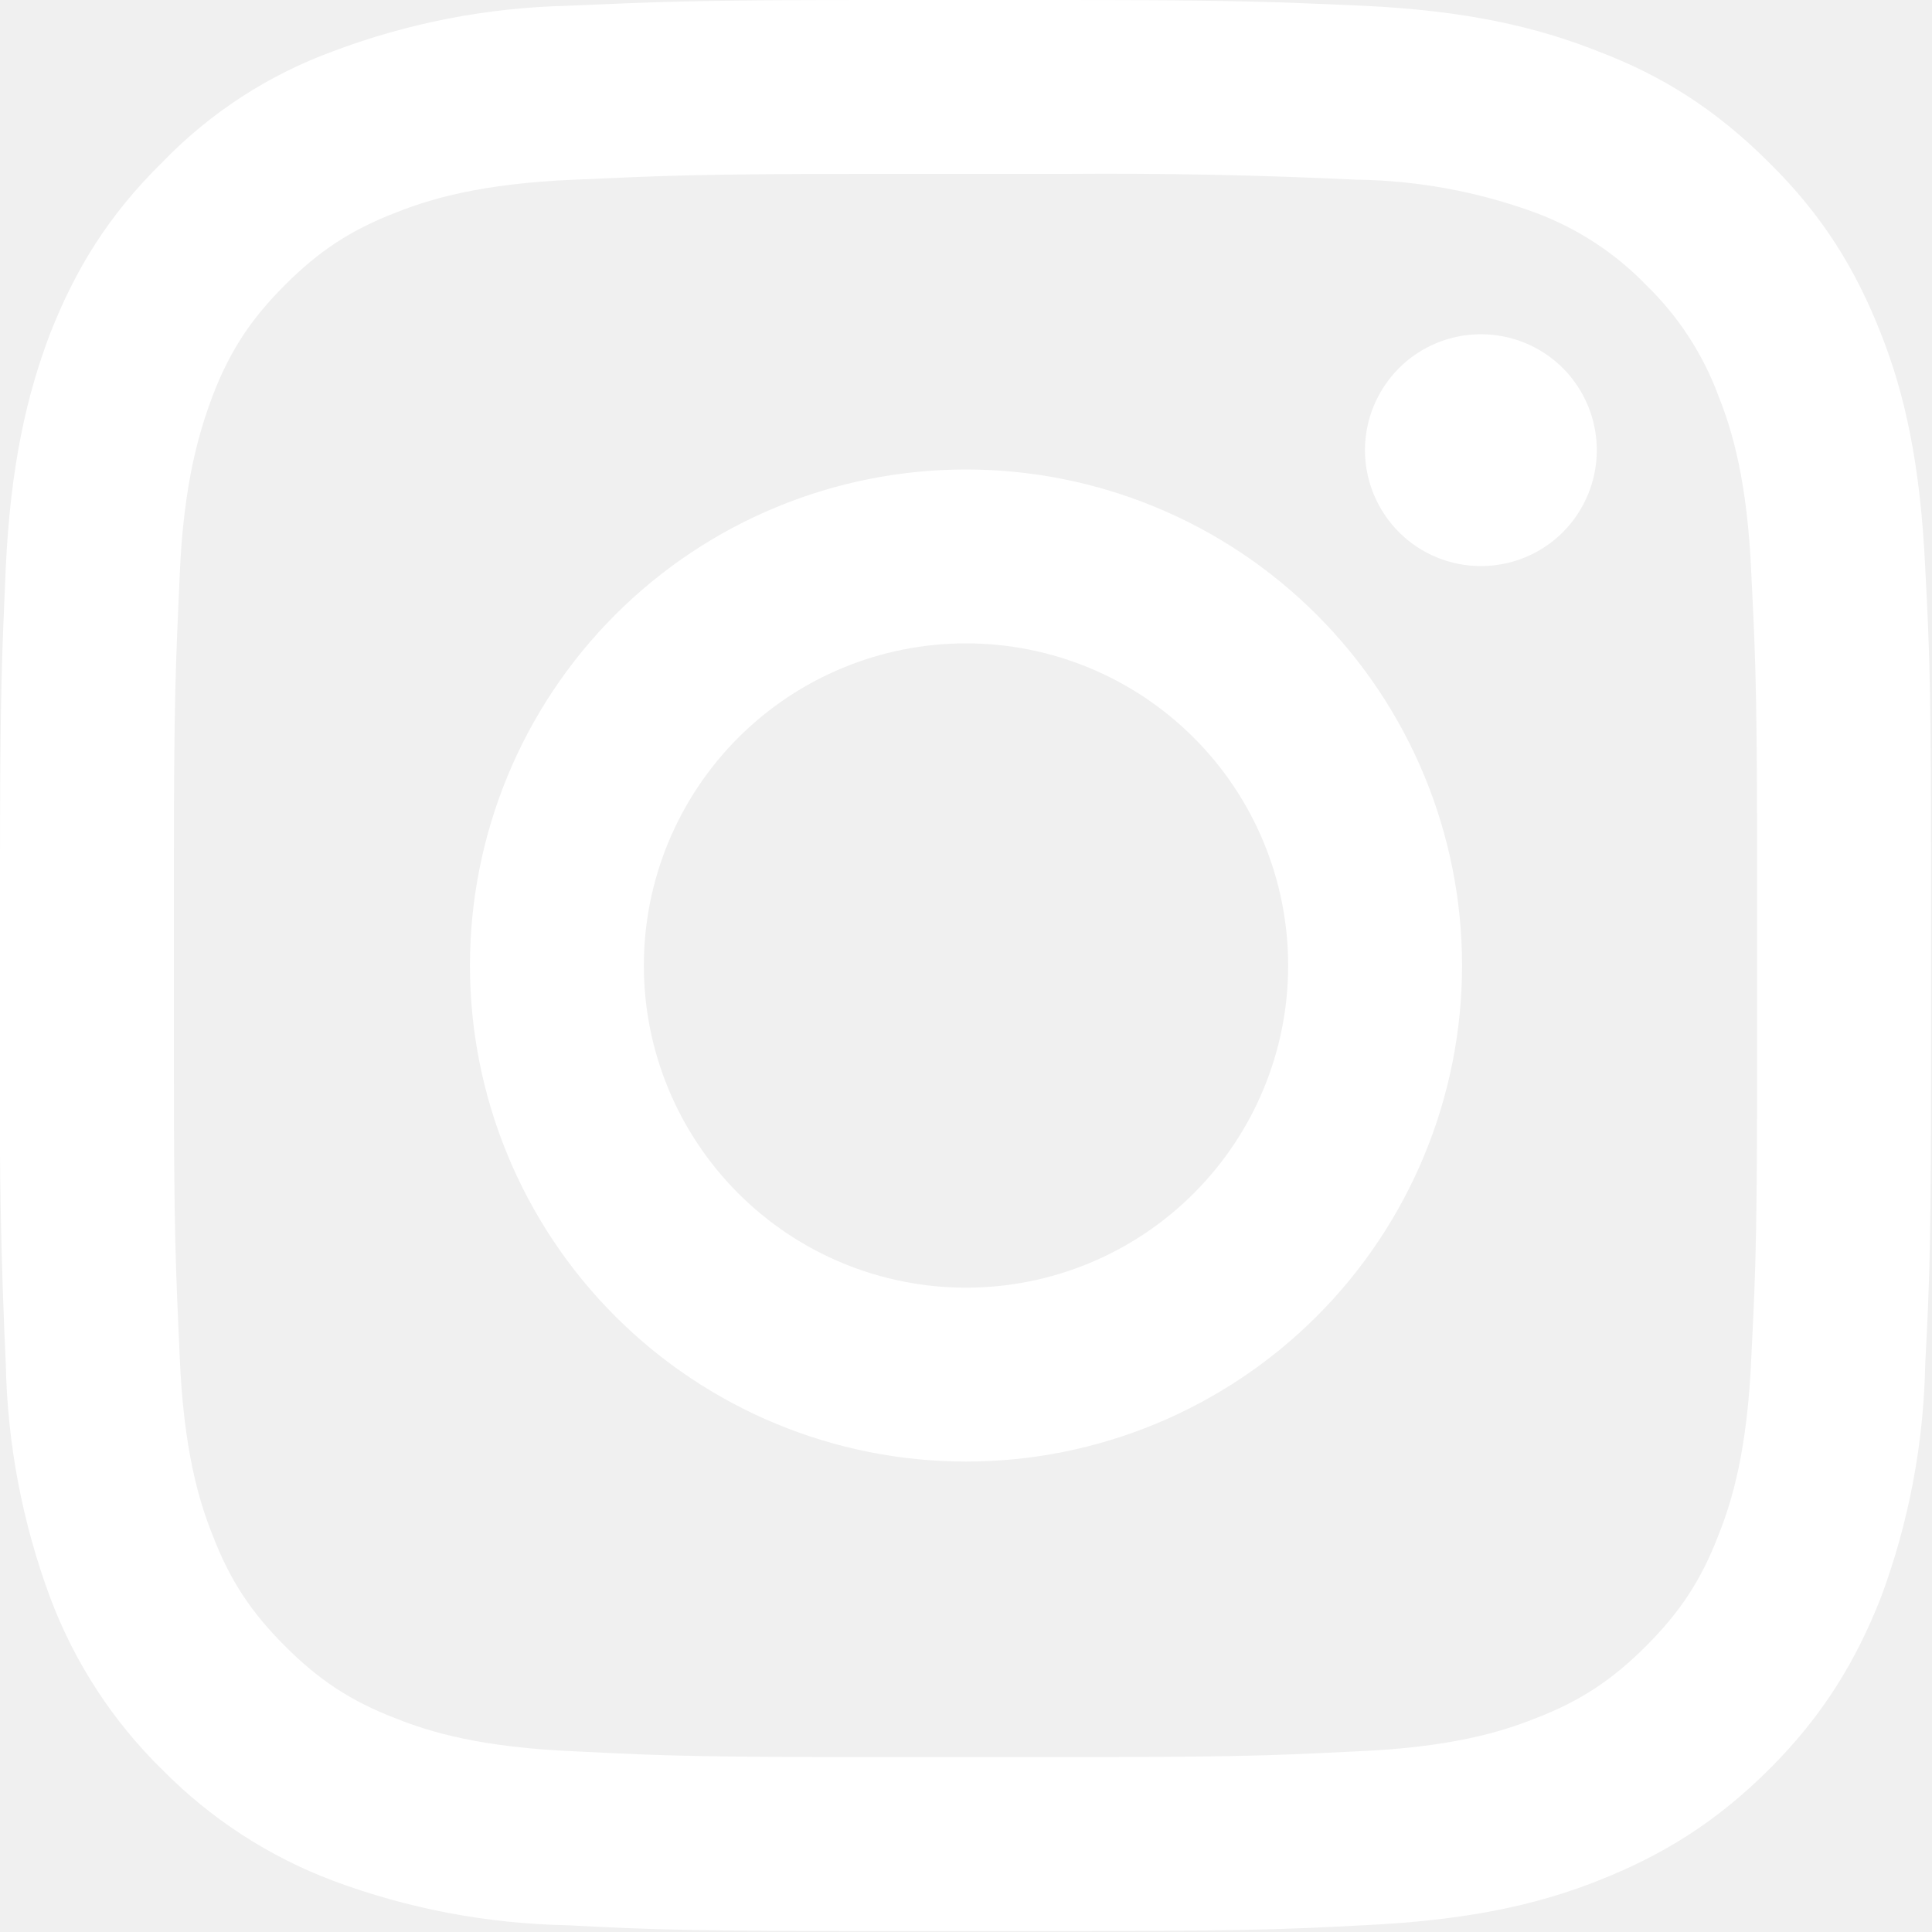
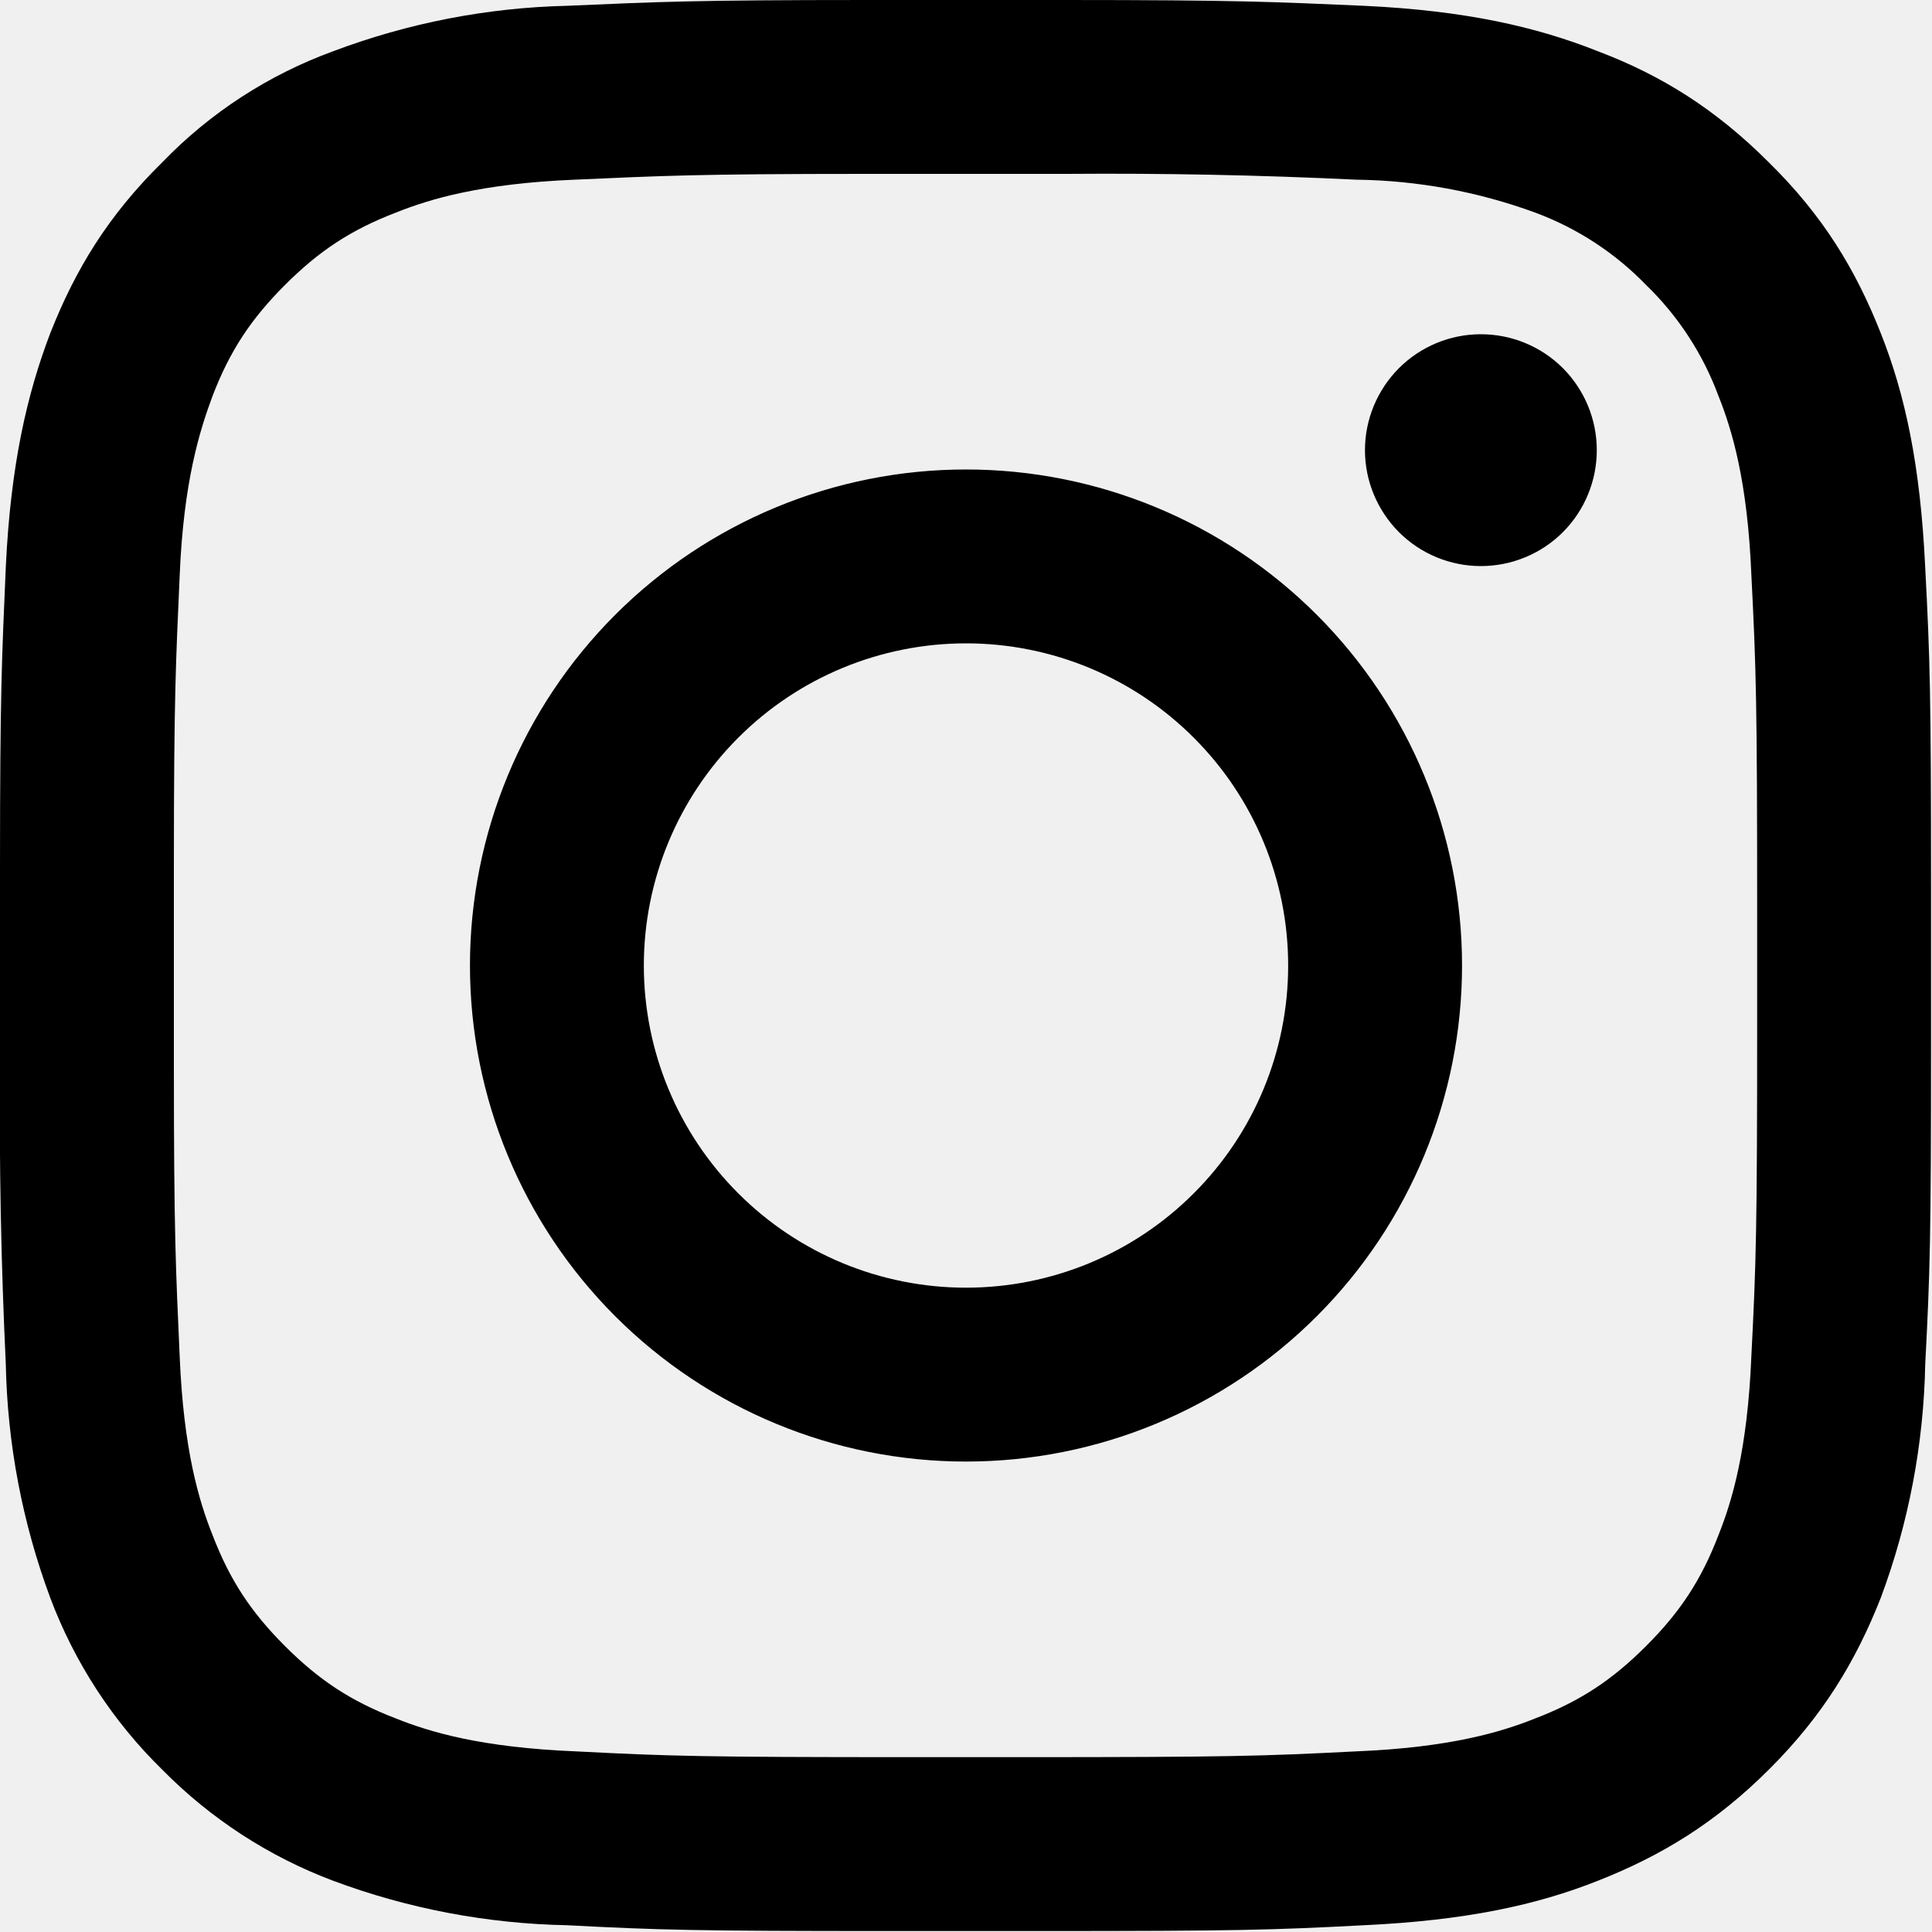
<svg xmlns="http://www.w3.org/2000/svg" width="20" height="20" viewBox="0 0 20 20" fill="none">
-   <path d="M11.02 0C12.82 0 13.2 0.02 14.12 0.06C15.18 0.11 15.91 0.28 16.54 0.53C17.2 0.78 17.76 1.13 18.31 1.68C18.87 2.23 19.21 2.79 19.47 3.45C19.72 4.08 19.88 4.81 19.93 5.88C19.98 6.83 19.99 7.2 19.99 9.2V10.8C19.99 12.8 19.98 13.17 19.93 14.12C19.914 14.947 19.759 15.765 19.47 16.54C19.21 17.2 18.87 17.76 18.32 18.31C17.76 18.87 17.2 19.21 16.54 19.47C15.91 19.72 15.18 19.88 14.12 19.93C13.17 19.98 12.79 19.99 10.79 19.99H9.2C7.2 19.99 6.83 19.98 5.87 19.93C5.043 19.914 4.225 19.759 3.45 19.47C2.784 19.22 2.18 18.827 1.68 18.32C1.168 17.819 0.772 17.211 0.52 16.54C0.232 15.765 0.076 14.947 0.06 14.12C0.011 13.087 -0.009 12.054 0 11.02V8.97C0 7.17 0.02 6.79 0.06 5.87C0.11 4.81 0.28 4.08 0.52 3.45C0.78 2.79 1.12 2.23 1.68 1.68C2.175 1.167 2.781 0.774 3.45 0.53C4.225 0.238 5.043 0.079 5.87 0.06C6.79 0.02 7.17 0 8.97 0H11.02ZM11.04 1.8H8.95C7.22 1.8 6.85 1.82 5.95 1.86C4.98 1.9 4.45 2.06 4.1 2.2C3.63 2.38 3.3 2.6 2.95 2.95C2.6 3.3 2.38 3.63 2.2 4.1C2.07 4.45 1.9 4.98 1.86 5.96C1.82 6.86 1.8 7.22 1.8 8.96V11.04C1.8 12.78 1.82 13.14 1.86 14.04C1.9 15.01 2.06 15.54 2.2 15.89C2.38 16.36 2.6 16.69 2.95 17.04C3.3 17.39 3.63 17.61 4.1 17.79C4.45 17.93 4.98 18.09 5.96 18.13C6.93 18.18 7.28 18.19 9.44 18.19H10.55C12.72 18.19 13.06 18.18 14.04 18.13C15.01 18.09 15.54 17.93 15.89 17.79C16.36 17.61 16.69 17.39 17.04 17.04C17.39 16.69 17.61 16.36 17.79 15.89C17.93 15.54 18.09 15.01 18.13 14.04C18.18 13.06 18.19 12.72 18.19 10.55V9.45C18.19 7.28 18.18 6.93 18.13 5.95C18.09 4.98 17.93 4.45 17.79 4.1C17.629 3.665 17.373 3.272 17.04 2.95C16.718 2.617 16.325 2.361 15.89 2.2C15.297 1.983 14.672 1.868 14.04 1.86C13.041 1.812 12.04 1.792 11.04 1.8ZM10 4.86C11.362 4.86 12.668 5.401 13.631 6.364C14.594 7.327 15.135 8.633 15.135 9.995C15.135 11.357 14.594 12.663 13.631 13.626C12.668 14.589 11.362 15.13 10 15.13C8.638 15.13 7.332 14.589 6.369 13.626C5.406 12.663 4.865 11.357 4.865 9.995C4.865 8.633 5.406 7.327 6.369 6.364C7.332 5.401 8.638 4.86 10 4.86ZM10 6.66C9.116 6.66 8.267 7.011 7.642 7.637C7.017 8.262 6.665 9.111 6.665 9.995C6.665 10.88 7.017 11.728 7.642 12.353C8.267 12.979 9.116 13.33 10 13.33C10.885 13.33 11.733 12.979 12.358 12.353C12.984 11.728 13.335 10.88 13.335 9.995C13.335 9.111 12.984 8.262 12.358 7.637C11.733 7.011 10.885 6.66 10 6.66ZM15.33 3.46C15.648 3.46 15.954 3.586 16.179 3.811C16.404 4.037 16.53 4.342 16.53 4.66C16.53 4.978 16.404 5.283 16.179 5.509C15.954 5.734 15.648 5.86 15.33 5.86C15.012 5.86 14.707 5.734 14.482 5.509C14.257 5.283 14.13 4.978 14.13 4.66C14.13 4.342 14.257 4.037 14.482 3.811C14.707 3.586 15.012 3.46 15.33 3.46Z" fill="white" />
+   <path d="M11.02 0C12.82 0 13.2 0.02 14.12 0.06C15.18 0.11 15.91 0.28 16.54 0.53C17.2 0.78 17.76 1.13 18.31 1.68C18.87 2.23 19.21 2.79 19.47 3.45C19.72 4.08 19.88 4.81 19.93 5.88C19.98 6.83 19.99 7.2 19.99 9.2V10.8C19.99 12.8 19.98 13.17 19.93 14.12C19.914 14.947 19.759 15.765 19.47 16.54C19.21 17.2 18.87 17.76 18.32 18.31C17.76 18.87 17.2 19.21 16.54 19.47C15.91 19.72 15.18 19.88 14.12 19.93C13.17 19.98 12.79 19.99 10.79 19.99H9.2C7.2 19.99 6.83 19.98 5.87 19.93C5.043 19.914 4.225 19.759 3.45 19.47C2.784 19.22 2.18 18.827 1.68 18.32C1.168 17.819 0.772 17.211 0.52 16.54C0.232 15.765 0.076 14.947 0.06 14.12C0.011 13.087 -0.009 12.054 0 11.02V8.97C0 7.17 0.02 6.79 0.06 5.87C0.11 4.81 0.28 4.08 0.52 3.45C0.78 2.79 1.12 2.23 1.68 1.68C2.175 1.167 2.781 0.774 3.45 0.53C4.225 0.238 5.043 0.079 5.87 0.06C6.79 0.02 7.17 0 8.97 0H11.02ZM11.04 1.8H8.95C7.22 1.8 6.85 1.82 5.95 1.86C4.98 1.9 4.45 2.06 4.1 2.2C3.63 2.38 3.3 2.6 2.95 2.95C2.6 3.3 2.38 3.63 2.2 4.1C2.07 4.45 1.9 4.98 1.86 5.96C1.82 6.86 1.8 7.22 1.8 8.96V11.04C1.8 12.78 1.82 13.14 1.86 14.04C1.9 15.01 2.06 15.54 2.2 15.89C2.38 16.36 2.6 16.69 2.95 17.04C3.3 17.39 3.63 17.61 4.1 17.79C4.45 17.93 4.98 18.09 5.96 18.13C6.93 18.18 7.28 18.19 9.44 18.19H10.55C12.72 18.19 13.06 18.18 14.04 18.13C15.01 18.09 15.54 17.93 15.89 17.79C16.36 17.61 16.69 17.39 17.04 17.04C17.39 16.69 17.61 16.36 17.79 15.89C17.93 15.54 18.09 15.01 18.13 14.04C18.18 13.06 18.19 12.72 18.19 10.55V9.45C18.19 7.28 18.18 6.93 18.13 5.95C18.09 4.98 17.93 4.45 17.79 4.1C17.629 3.665 17.373 3.272 17.04 2.95C16.718 2.617 16.325 2.361 15.89 2.2C15.297 1.983 14.672 1.868 14.04 1.86C13.041 1.812 12.04 1.792 11.04 1.8ZM10 4.86C11.362 4.86 12.668 5.401 13.631 6.364C14.594 7.327 15.135 8.633 15.135 9.995C15.135 11.357 14.594 12.663 13.631 13.626C12.668 14.589 11.362 15.13 10 15.13C8.638 15.13 7.332 14.589 6.369 13.626C5.406 12.663 4.865 11.357 4.865 9.995C4.865 8.633 5.406 7.327 6.369 6.364C7.332 5.401 8.638 4.86 10 4.86ZM10 6.66C9.116 6.66 8.267 7.011 7.642 7.637C7.017 8.262 6.665 9.111 6.665 9.995C6.665 10.88 7.017 11.728 7.642 12.353C8.267 12.979 9.116 13.33 10 13.33C10.885 13.33 11.733 12.979 12.358 12.353C12.984 11.728 13.335 10.88 13.335 9.995C13.335 9.111 12.984 8.262 12.358 7.637C11.733 7.011 10.885 6.66 10 6.66ZM15.33 3.46C15.648 3.46 15.954 3.586 16.179 3.811C16.404 4.037 16.53 4.342 16.53 4.66C16.53 4.978 16.404 5.283 16.179 5.509C15.954 5.734 15.648 5.86 15.33 5.86C15.012 5.86 14.707 5.734 14.482 5.509C14.257 5.283 14.13 4.978 14.13 4.66C14.13 4.342 14.257 4.037 14.482 3.811C14.707 3.586 15.012 3.46 15.33 3.46Z" fill="currentColor" />
</svg>
